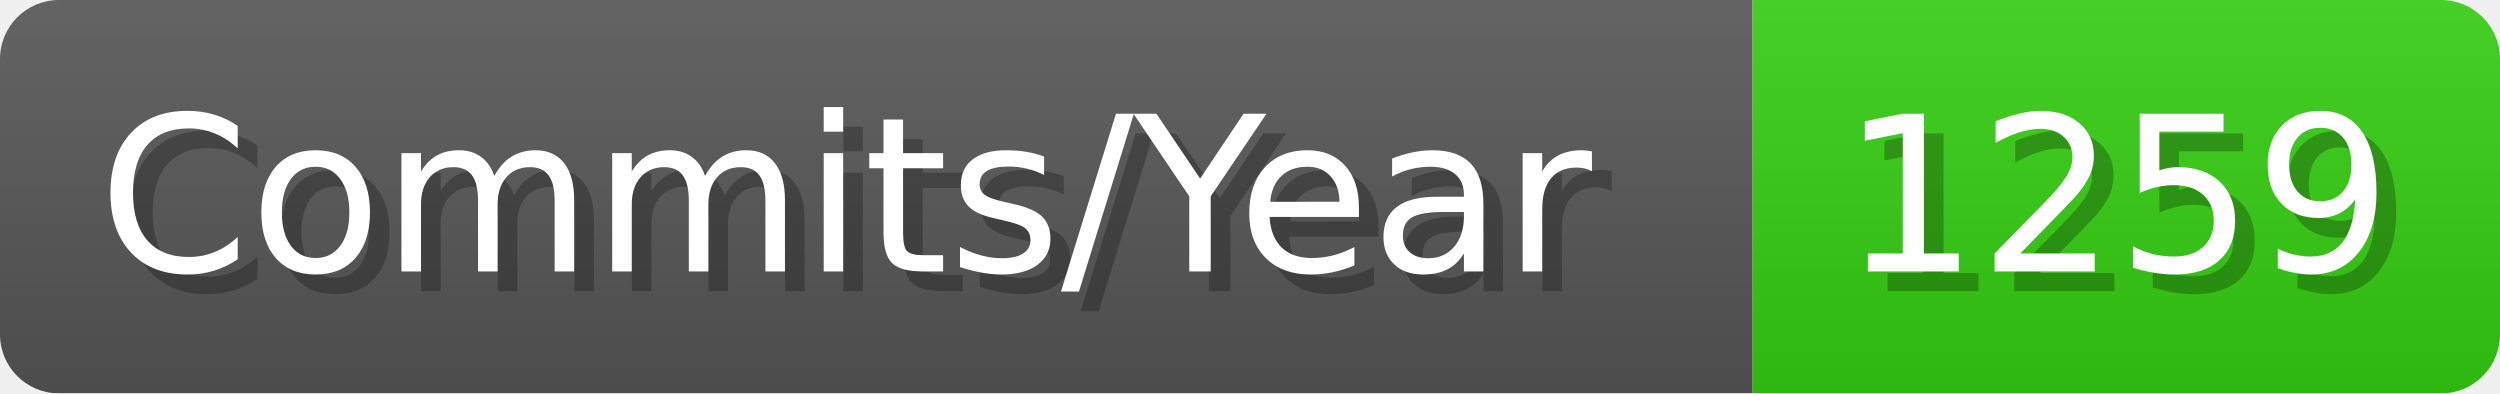
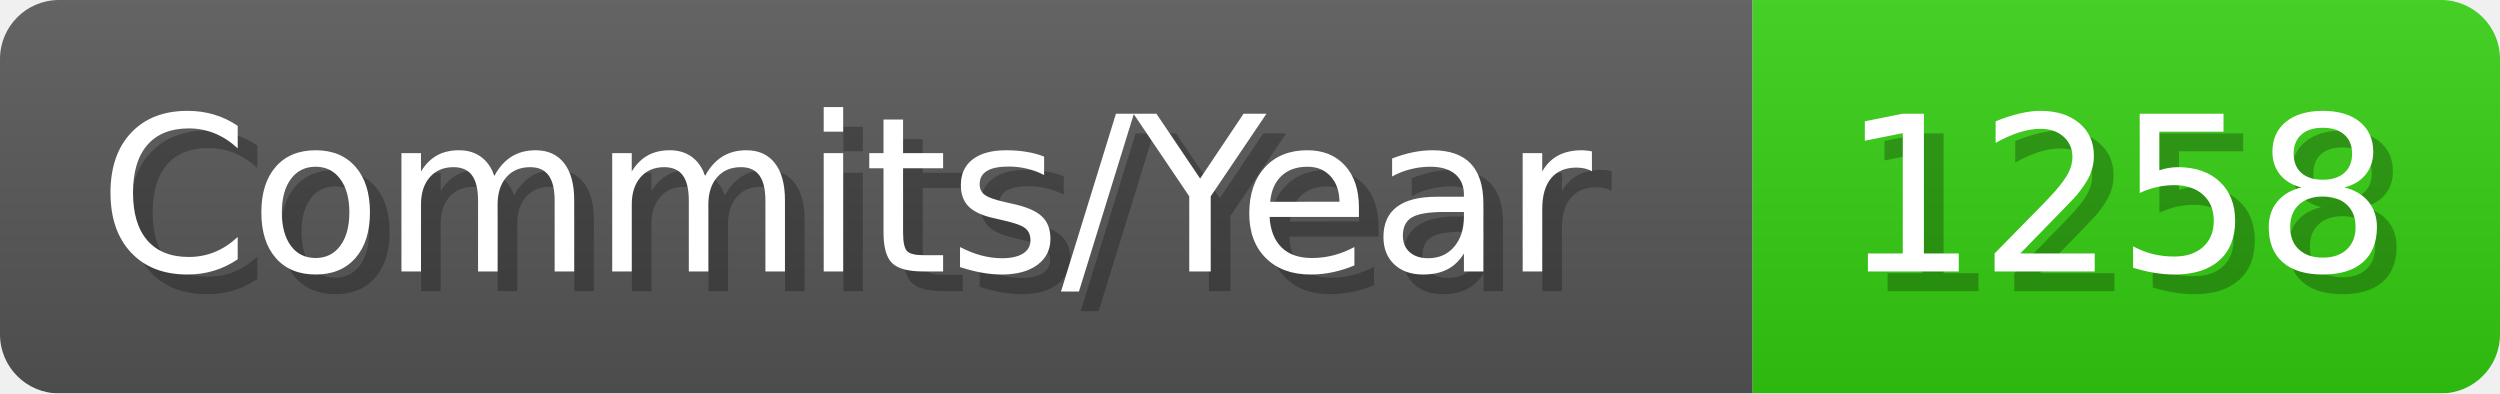
- <svg xmlns="http://www.w3.org/2000/svg" width="127.1" height="20" viewBox="0 0 1271 200" role="img" aria-label="Commits/Year: 1259">
+ <svg xmlns="http://www.w3.org/2000/svg" width="127.1" height="20" viewBox="0 0 1271 200" role="img" aria-label="Commits/Year: 1258">
  <linearGradient id="aUPdi" x2="0" y2="100%">
    <stop offset="0" stop-opacity=".1" stop-color="#EEE" />
    <stop offset="1" stop-opacity=".1" />
  </linearGradient>
  <mask id="WfAiQ">
    <rect width="1271" height="200" rx="30" fill="#FFF" />
  </mask>
  <g mask="url(#WfAiQ)">
    <rect width="891" height="200" fill="#555" />
    <rect width="380" height="200" fill="#3C1" x="891" />
    <rect width="1271" height="200" fill="url(#aUPdi)" />
  </g>
  <g aria-hidden="true" fill="#fff" text-anchor="start" font-family="Verdana,DejaVu Sans,sans-serif" font-size="110">
    <text x="60" y="148" textLength="791" fill="#000" opacity="0.25">Commits/Year</text>
    <text x="50" y="138" textLength="791">Commits/Year</text>
-     <text x="946" y="148" textLength="280" fill="#000" opacity="0.25">1259</text>
-     <text x="936" y="138" textLength="280">1259</text>
+     <text x="946" y="148" textLength="280" fill="#000" opacity="0.25">1258</text>
+     <text x="936" y="138" textLength="280">1258</text>
  </g>
</svg>
